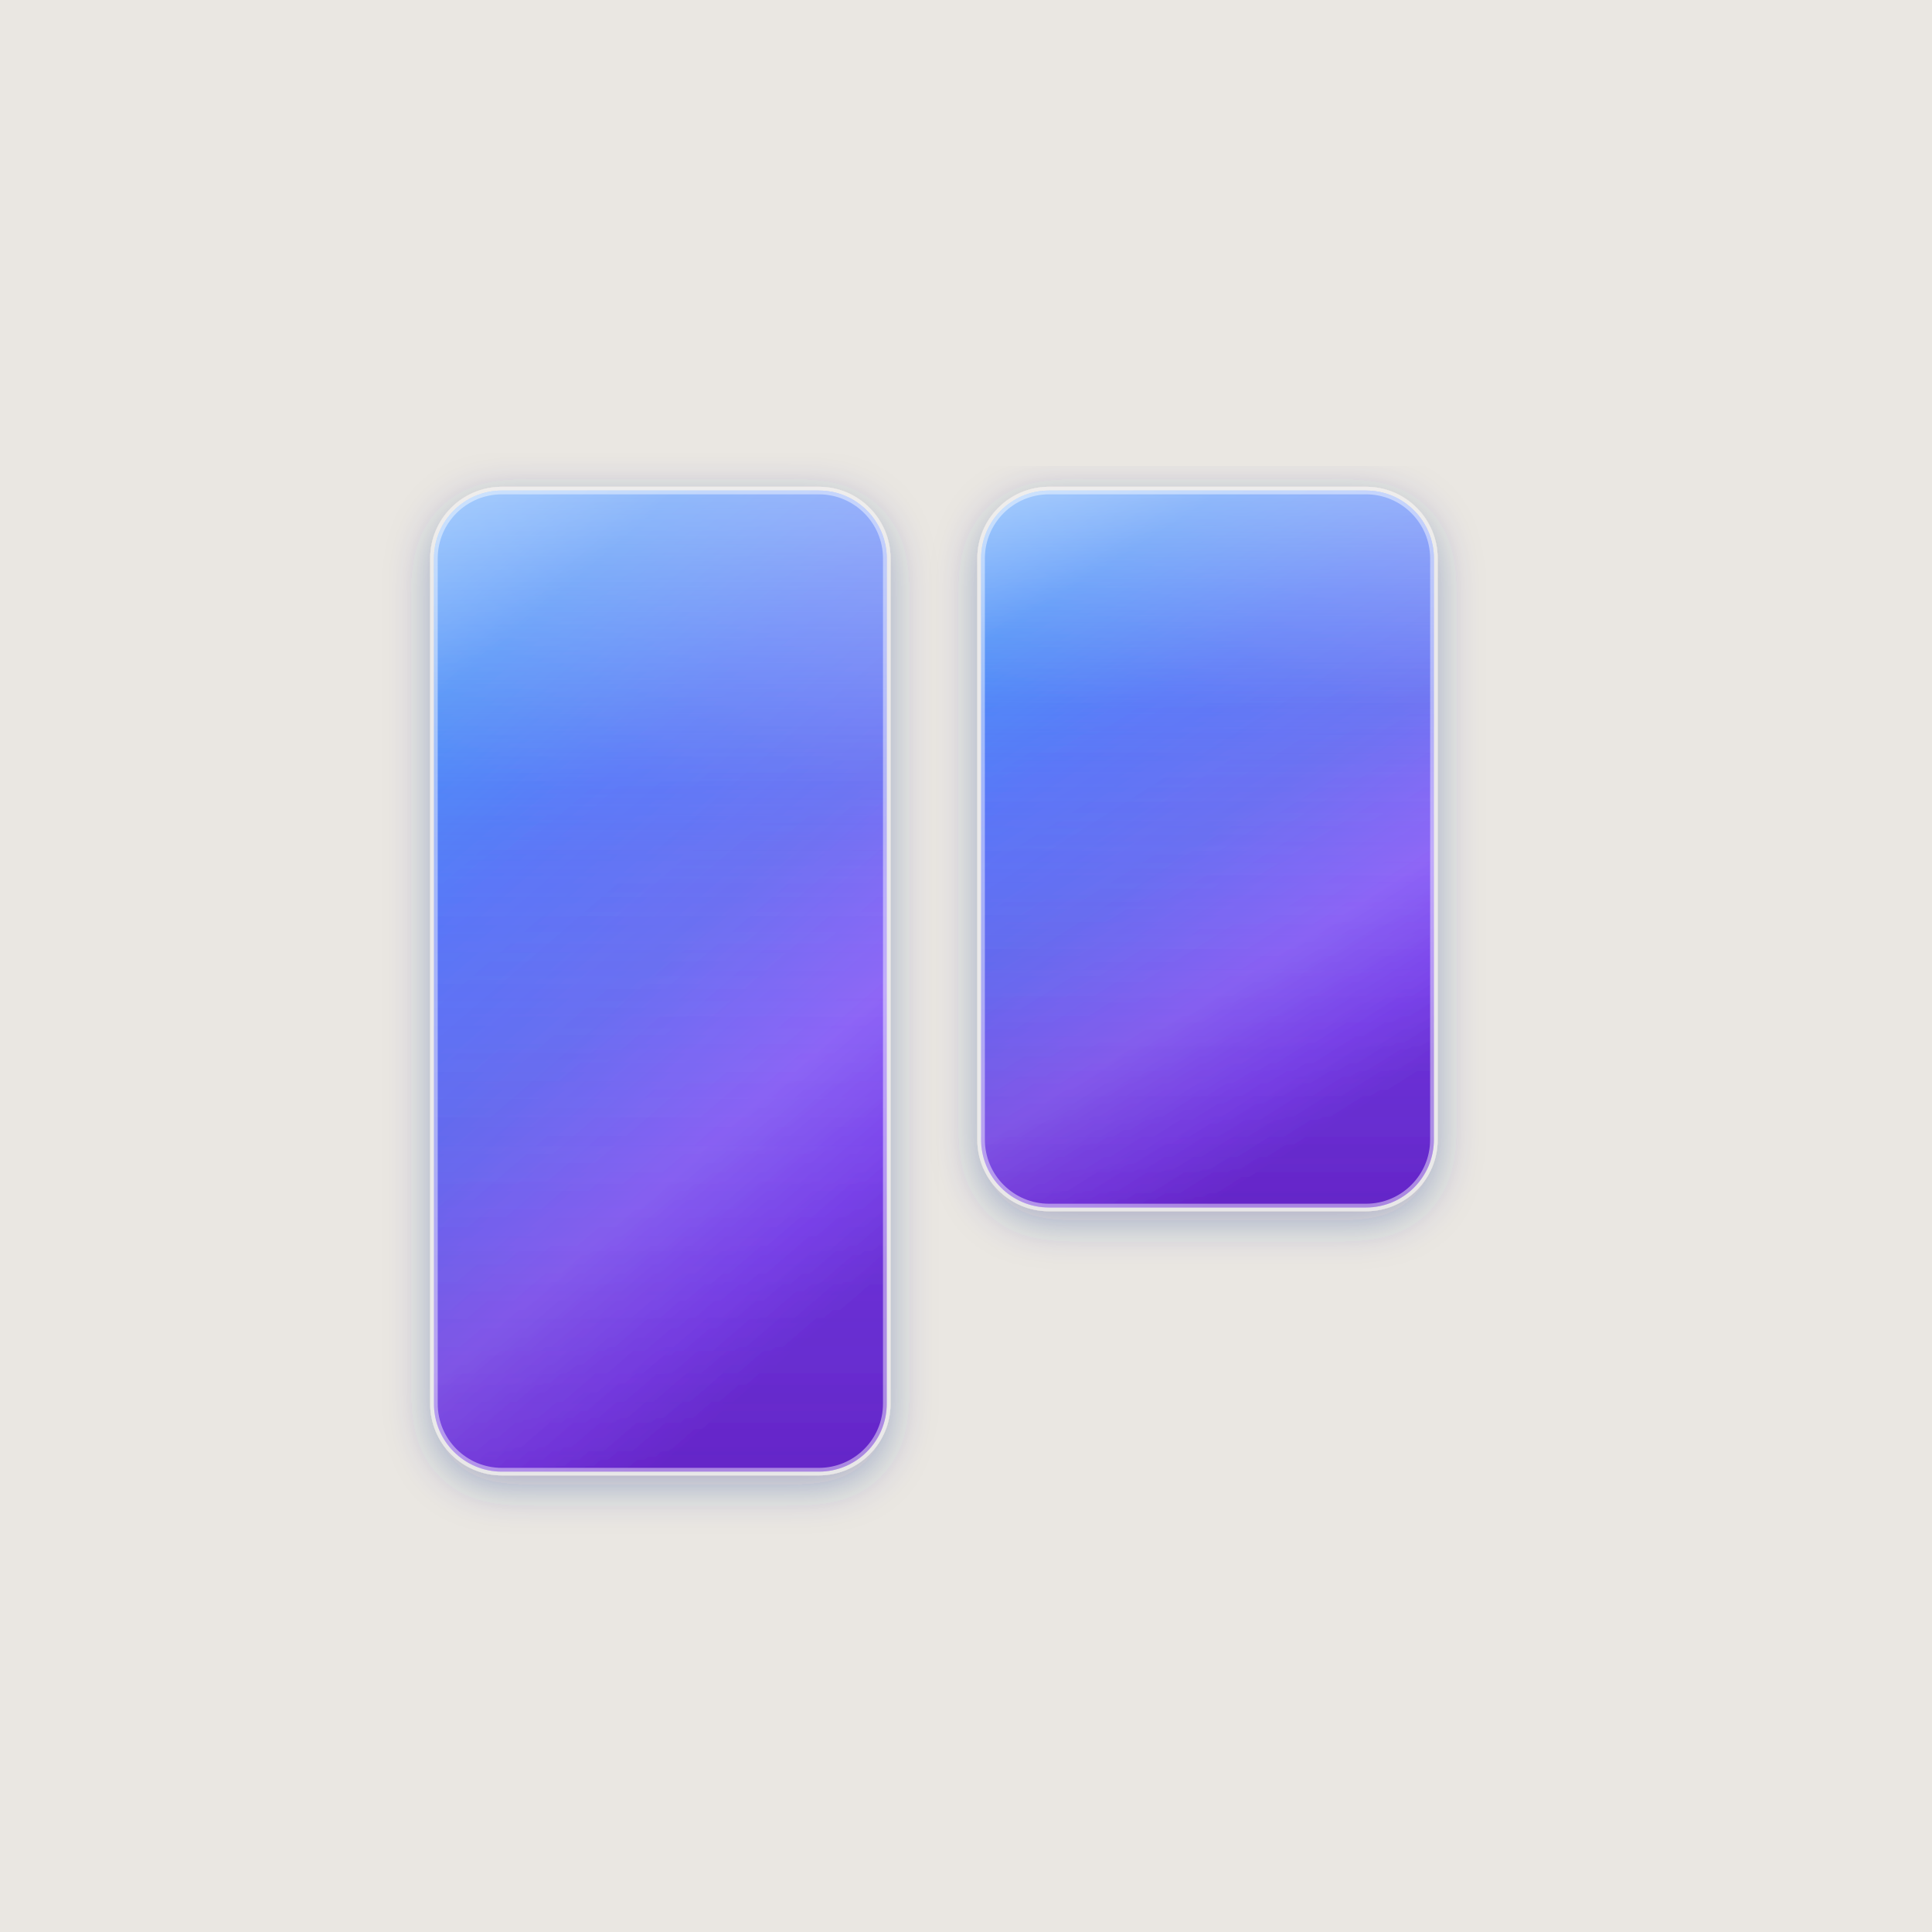
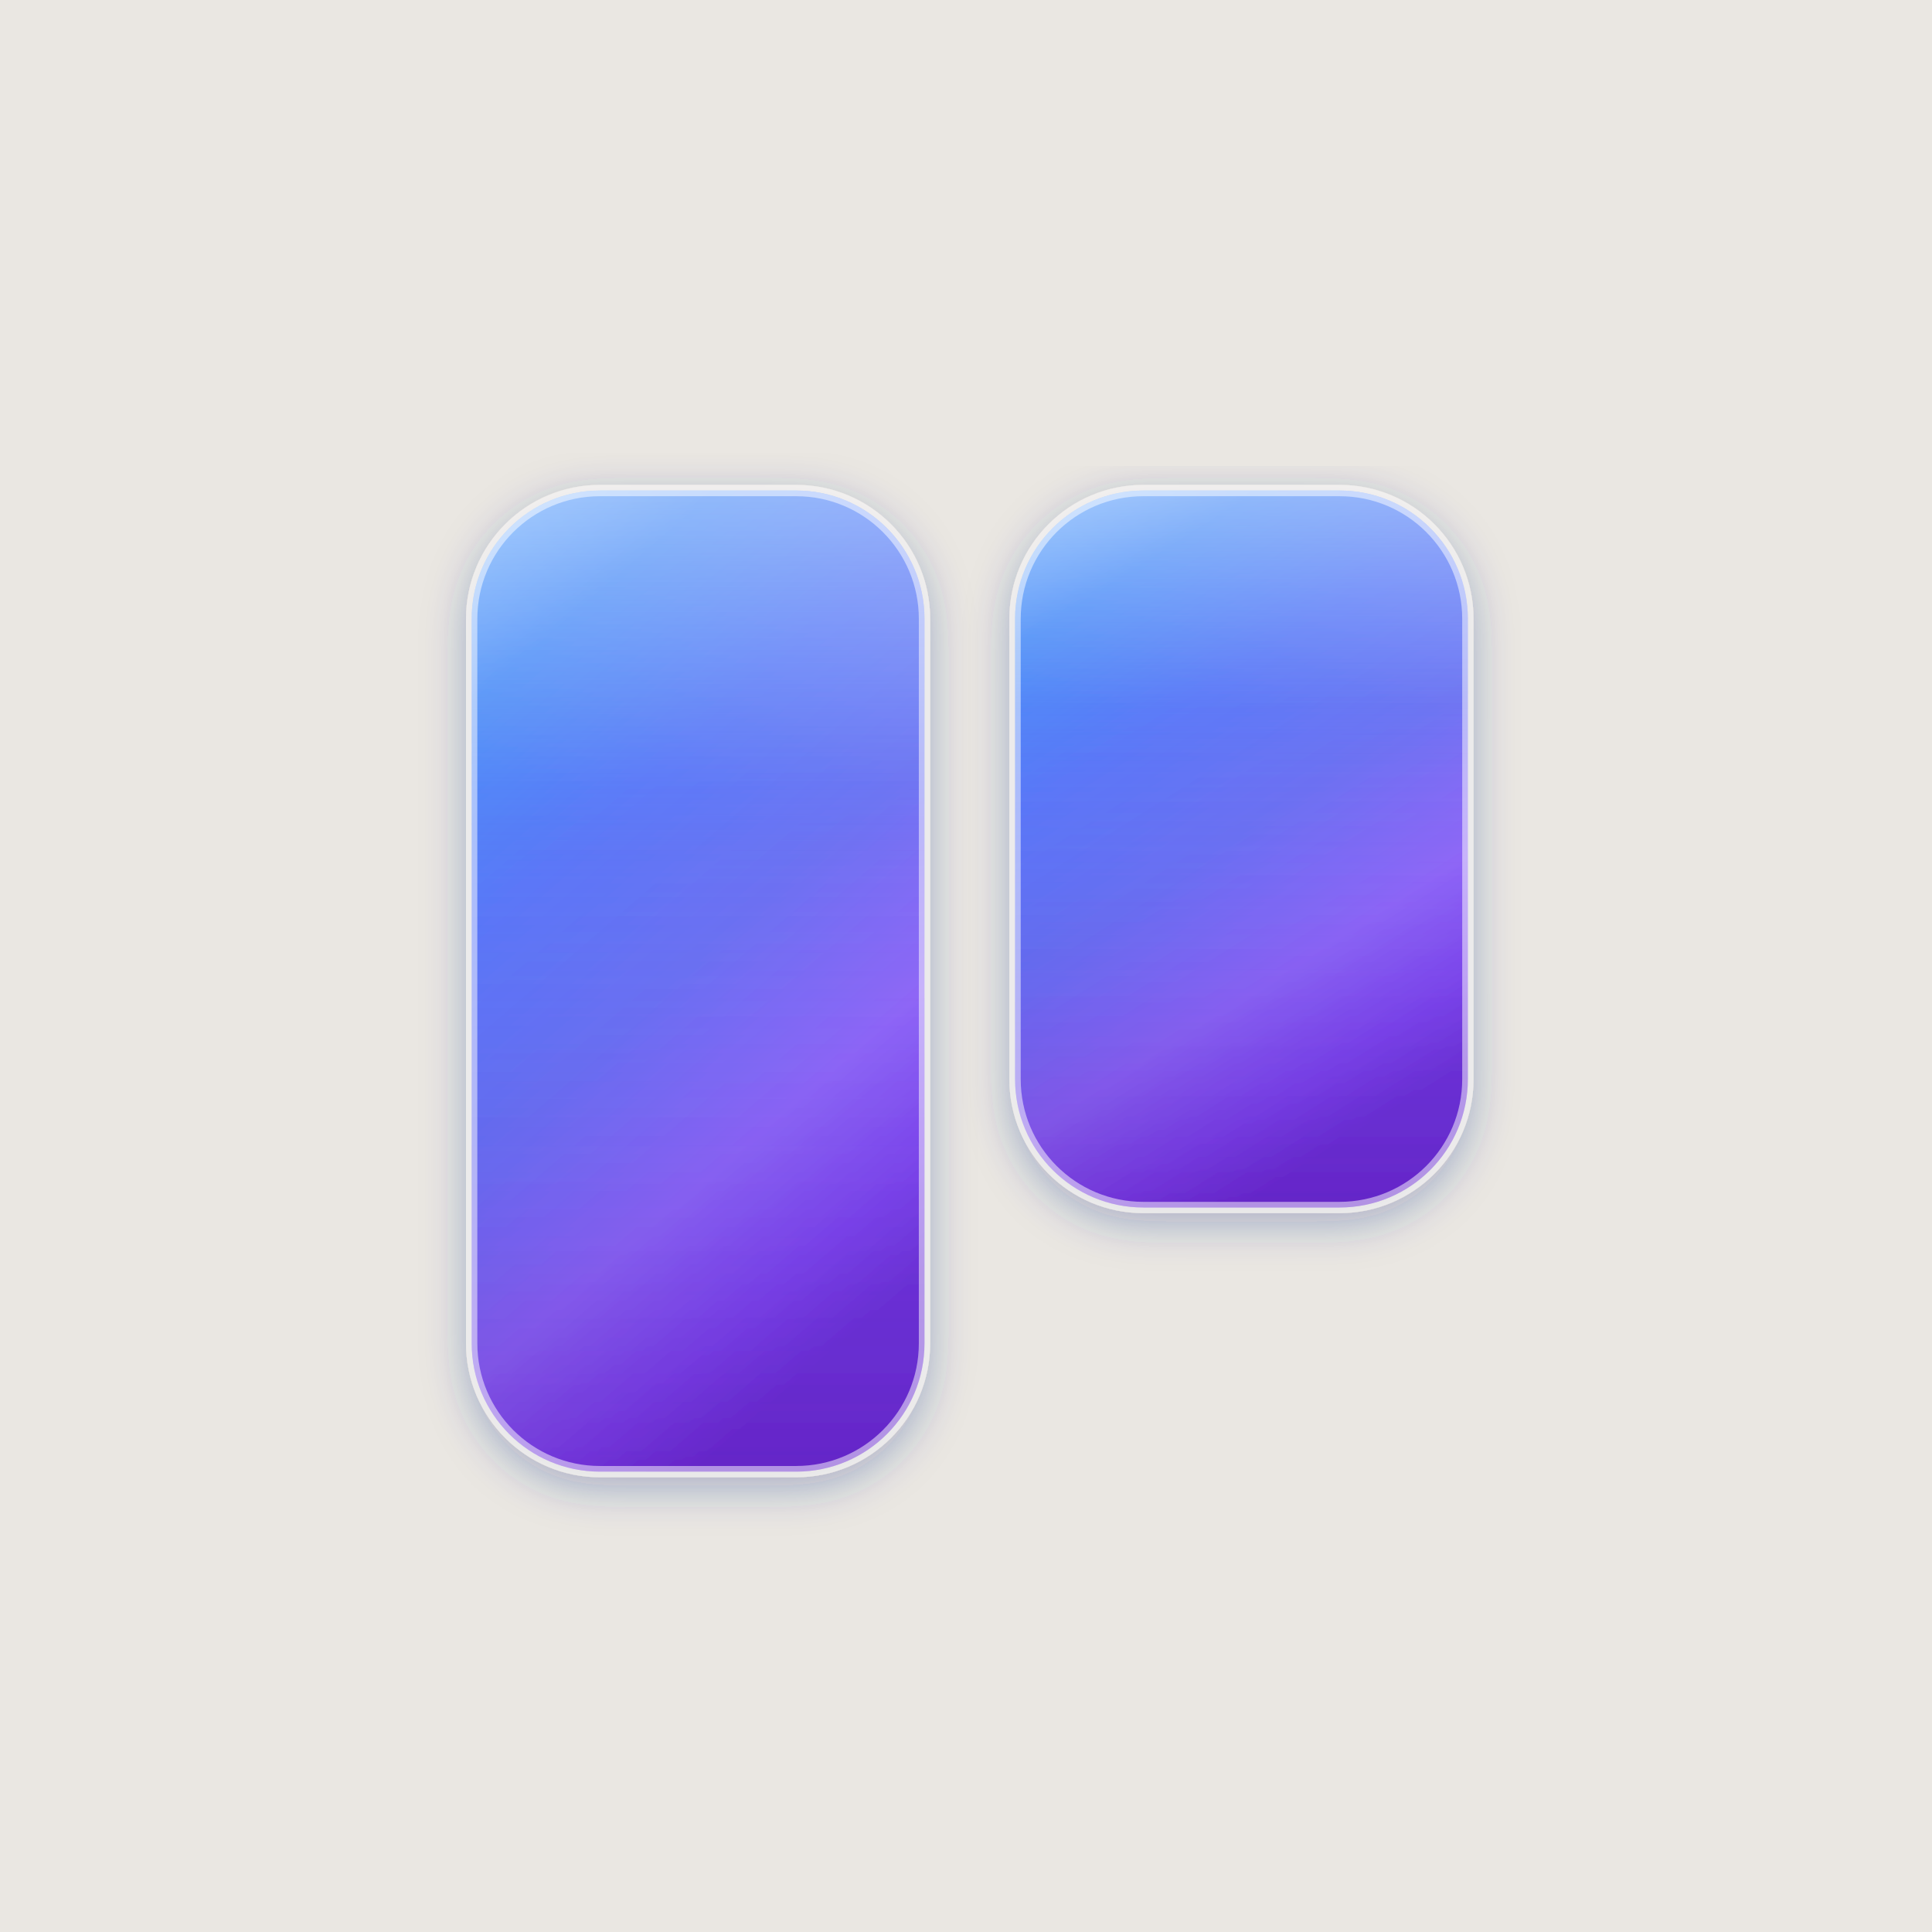
<svg xmlns="http://www.w3.org/2000/svg" viewBox="0 0 1024 1024" width="1024" height="1024">
  <defs>
    <linearGradient id="glass" x1="0.1" y1="0" x2="0.5" y2="1">
      <stop offset="0%" stop-color="#60a5fa" />
      <stop offset="15%" stop-color="#3b82f6" />
      <stop offset="35%" stop-color="#4f6df6" />
      <stop offset="55%" stop-color="#6366f1" />
      <stop offset="75%" stop-color="#8b5cf6" />
      <stop offset="90%" stop-color="#7c3aed" />
      <stop offset="100%" stop-color="#6d28d9" />
    </linearGradient>
    <linearGradient id="shine" x1="0" y1="0" x2="0" y2="1">
      <stop offset="0%" stop-color="white" stop-opacity="0.35" />
      <stop offset="30%" stop-color="white" stop-opacity="0.08" />
      <stop offset="100%" stop-color="white" stop-opacity="0" />
    </linearGradient>
    <linearGradient id="innerGlow" x1="0.5" y1="0" x2="0.5" y2="1">
      <stop offset="0%" stop-color="#93bbfd" stop-opacity="0.3" />
      <stop offset="40%" stop-color="#3b82f6" stop-opacity="0" />
      <stop offset="100%" stop-color="#4c1d95" stop-opacity="0.25" />
    </linearGradient>
    <filter id="colShadow" x="-15%" y="-5%" width="130%" height="115%">
      <feDropShadow dx="0" dy="6" stdDeviation="12" flood-color="#1e3a8a" flood-opacity="0.35" />
    </filter>
  </defs>
  <rect x="0" y="0" width="1024" height="1024" fill="#eae7e2" />
  <g filter="url(#colShadow)">
-     <rect x="230" y="260" width="240" height="520" rx="36" ry="36" fill="url(#glass)" />
-     <rect x="230" y="260" width="240" height="520" rx="36" ry="36" fill="url(#innerGlow)" />
-     <rect x="230" y="260" width="240" height="520" rx="36" ry="36" fill="url(#shine)" />
-     <rect x="230" y="260" width="240" height="520" rx="36" ry="36" fill="none" stroke="white" stroke-opacity="0.45" stroke-width="4" />
+     <rect x="250" y="260" width="240" height="520" rx="68" ry="68" fill="url(#glass)" />
+     <rect x="250" y="260" width="240" height="520" rx="68" ry="68" fill="url(#innerGlow)" />
+     <rect x="250" y="260" width="240" height="520" rx="68" ry="68" fill="url(#shine)" />
+     <rect x="250" y="260" width="240" height="520" rx="68" ry="68" fill="none" stroke="white" stroke-opacity="0.5" stroke-width="6" />
  </g>
  <g filter="url(#colShadow)">
-     <rect x="520" y="260" width="240" height="380" rx="36" ry="36" fill="url(#glass)" />
-     <rect x="520" y="260" width="240" height="380" rx="36" ry="36" fill="url(#innerGlow)" />
-     <rect x="520" y="260" width="240" height="380" rx="36" ry="36" fill="url(#shine)" />
-     <rect x="520" y="260" width="240" height="380" rx="36" ry="36" fill="none" stroke="white" stroke-opacity="0.45" stroke-width="4" />
+     <rect x="538" y="260" width="240" height="380" rx="68" ry="68" fill="url(#glass)" />
+     <rect x="538" y="260" width="240" height="380" rx="68" ry="68" fill="url(#innerGlow)" />
+     <rect x="538" y="260" width="240" height="380" rx="68" ry="68" fill="url(#shine)" />
+     <rect x="538" y="260" width="240" height="380" rx="68" ry="68" fill="none" stroke="white" stroke-opacity="0.5" stroke-width="6" />
  </g>
</svg>
